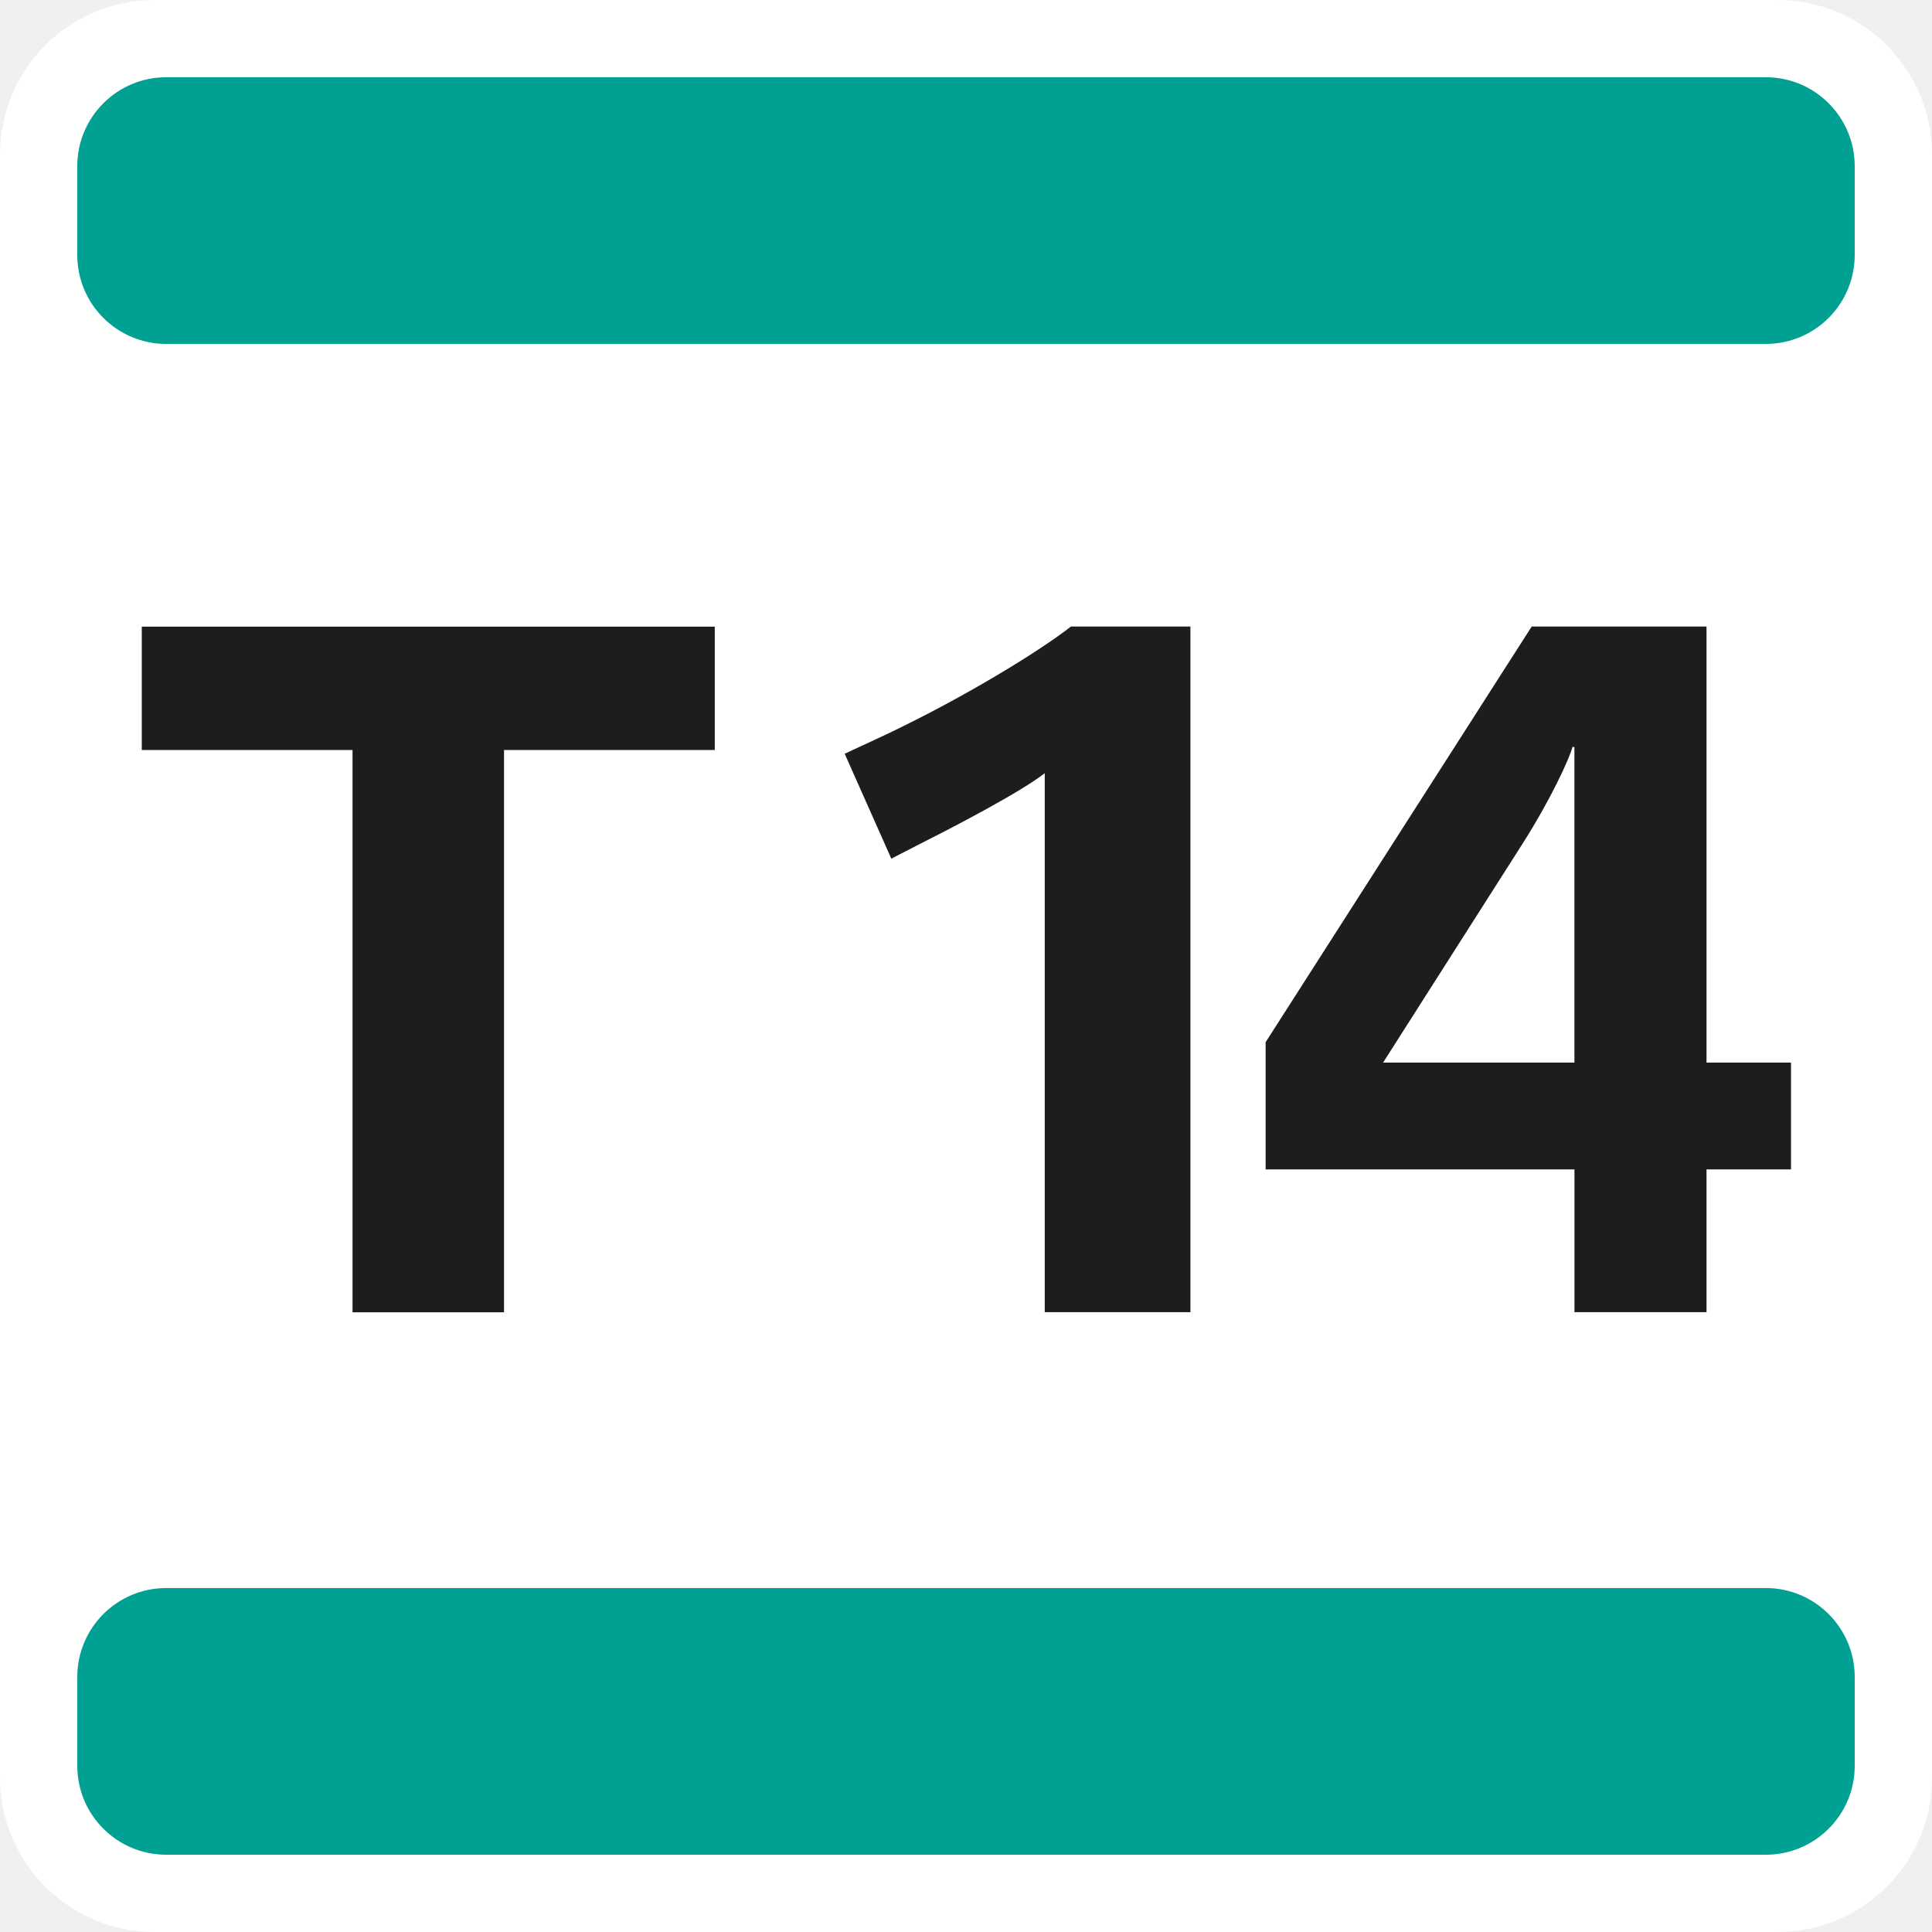
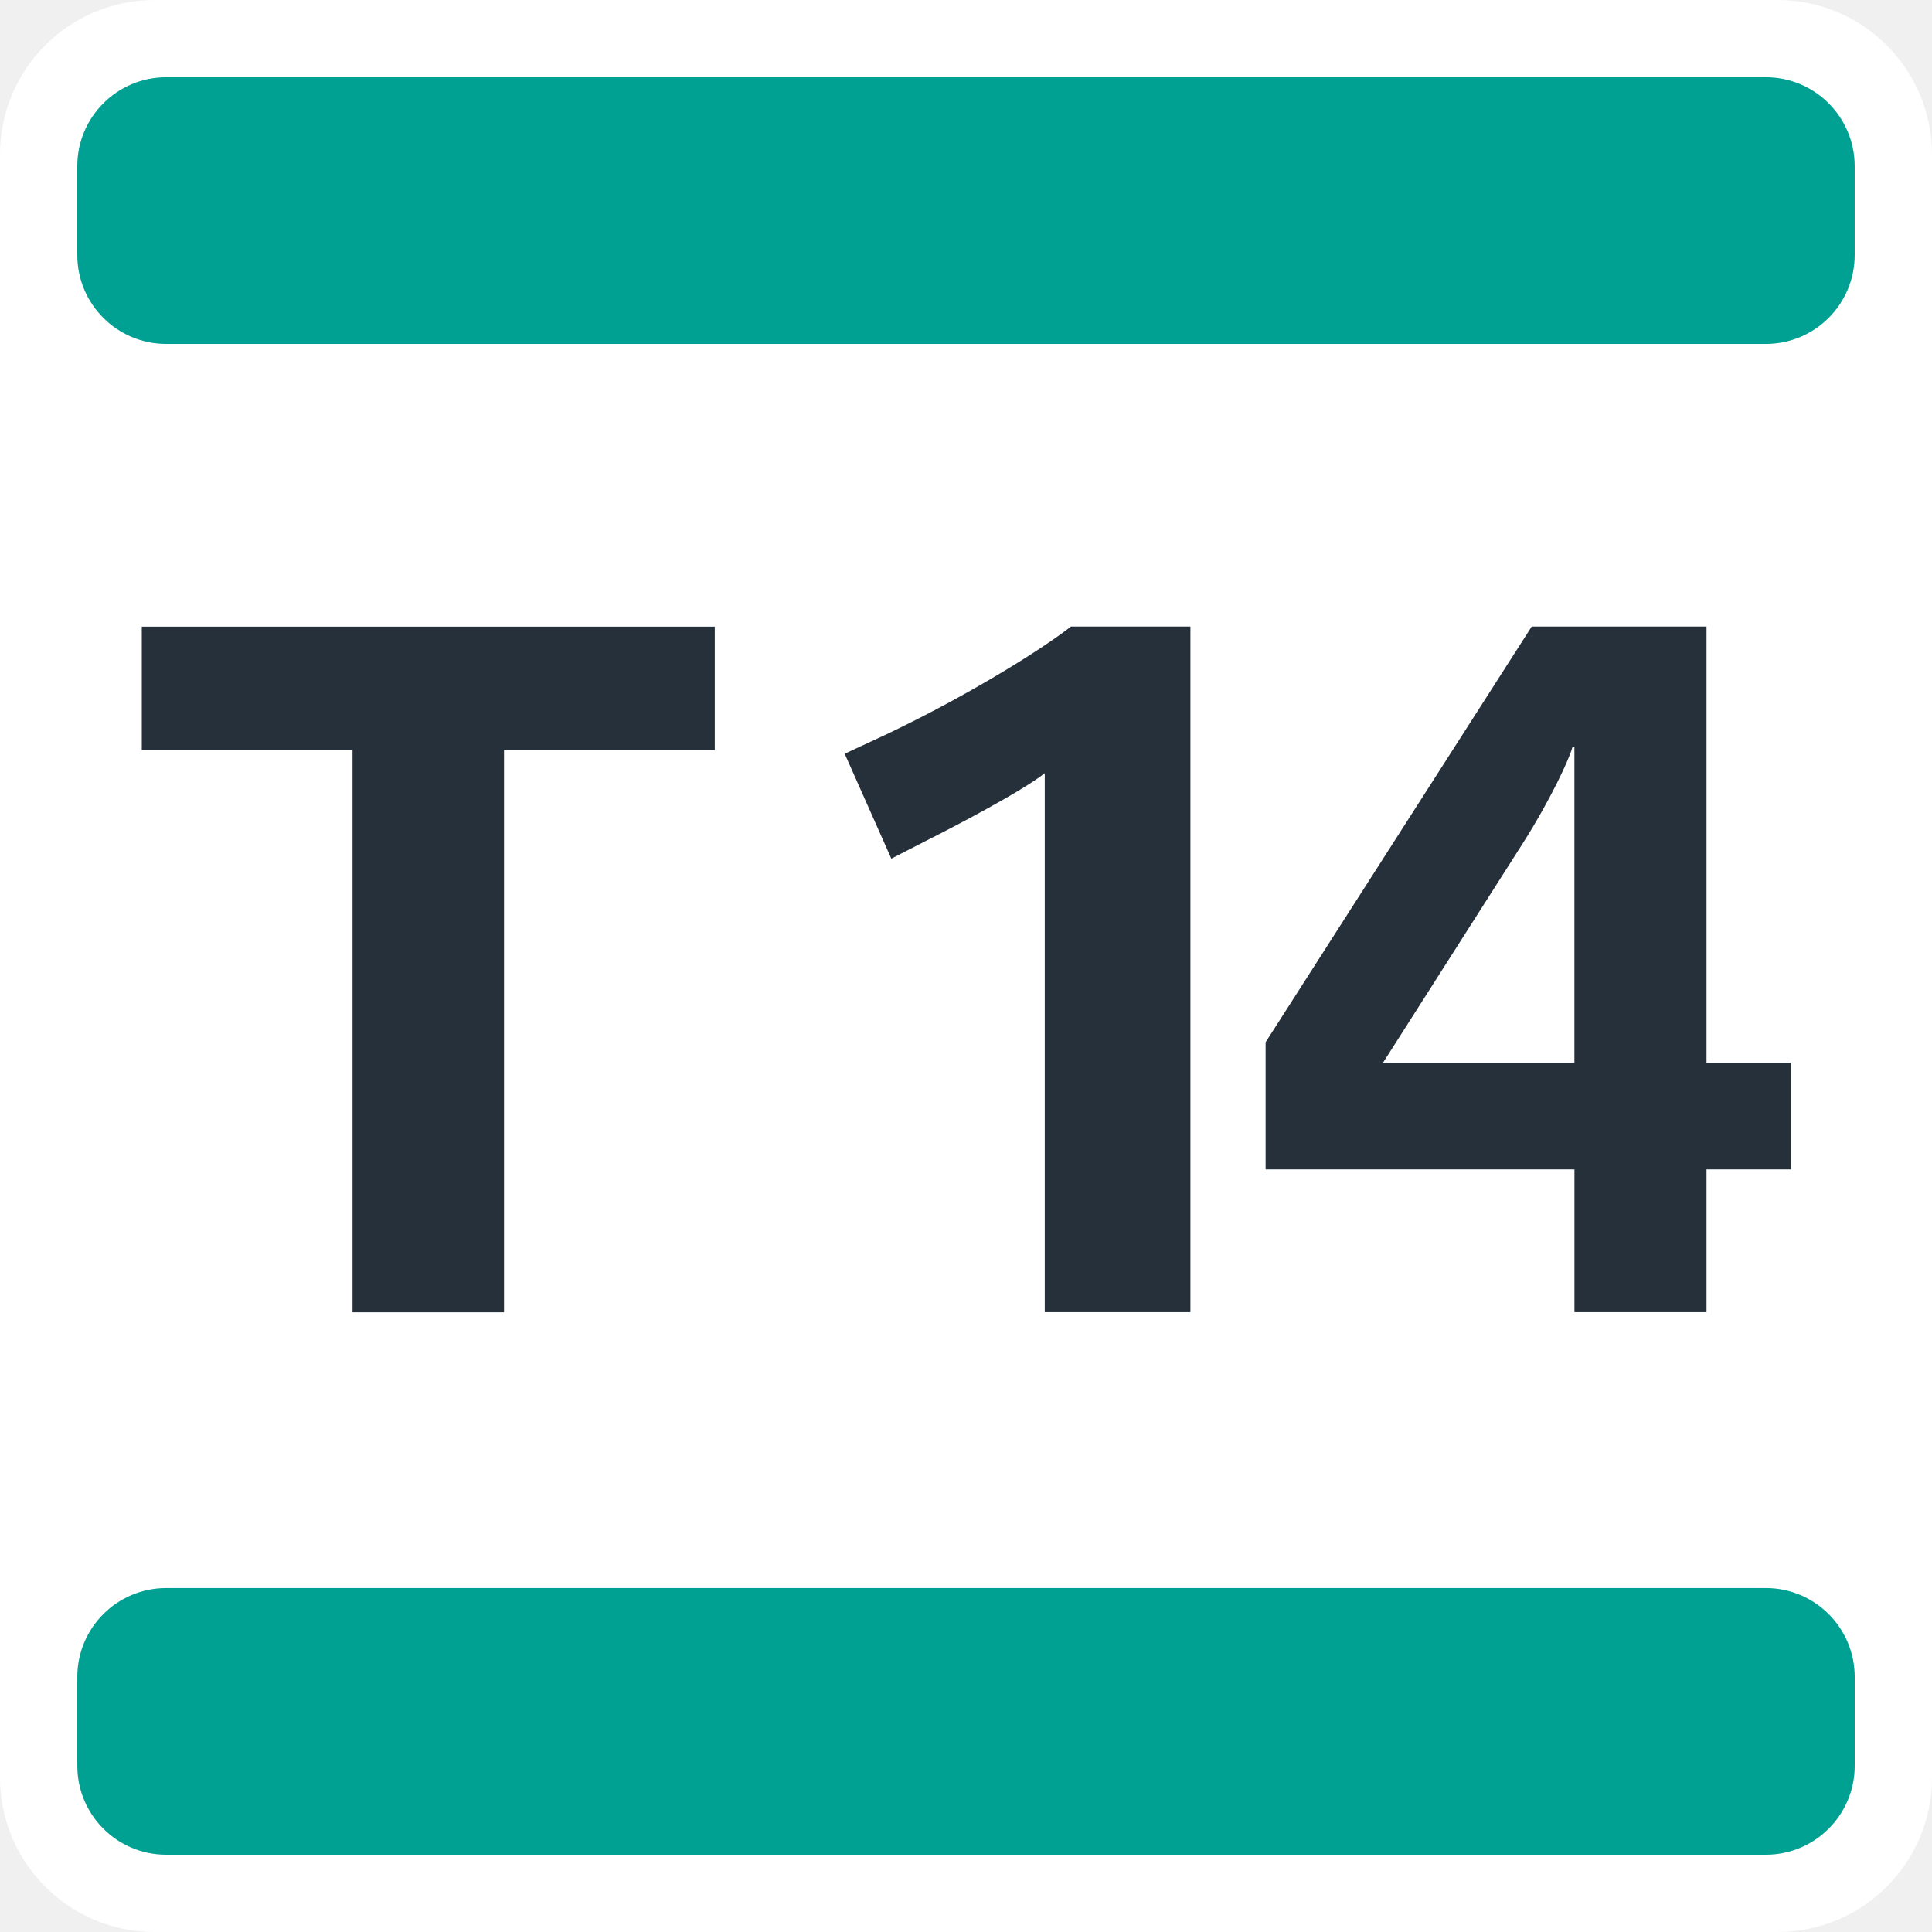
<svg xmlns="http://www.w3.org/2000/svg" version="1.2" baseProfile="tiny" viewBox="-4 -4 100 100" overflow="visible" xml:space="preserve">
  <rect x="-4" y="-4" width="100" height="100" rx="8" ry="8" fill="#FFFFFF" />
  <g>
    <path fill="#00A092" d="M87.4,13.801H4.602c-2.541,0-4.602-2.06-4.602-4.602v-4.599c0-2.538,2.061-4.602,4.602-4.602h82.798c2.541,0,4.599,2.063,4.599,4.602v4.599C91.998,11.74,89.941,13.801,87.4,13.801" />
    <path fill="#00A092" d="M92,87.398v-4.599c0-2.541-2.061-4.602-4.599-4.602H4.6c-2.538,0-4.599,2.06-4.599,4.602v4.599C0.001,89.94,2.062,92,4.6,92h82.801C89.939,92,92,89.94,92,87.398" />
    <g>
-       <path fill="#1D1D1B" d="M22.088,34.82v29.104h-7.841V34.82H3.339v-6.385h29.657v6.385H22.088z" />
+       <path fill="#25303b" d="M22.088,34.82v29.104h-7.841V34.82H3.339v-6.385h29.657v6.385H22.088z" />
    </g>
    <g>
-       <path fill-rule="evenodd" fill="#1D1D1B" d="M88.702,56.528v-5.529h-4.373V28.429H75.281L61.508,49.944v6.585h15.985v7.389h6.836v-7.389H88.702z M77.492,50.999h-9.903l7.238-11.36c1.407-2.212,2.413-4.373,2.564-4.976h0.1V50.999z" />
-       <path fill-rule="evenodd" fill="#1D1D1B" d="M57.616,63.918V28.429h-6.183c-1.608,1.257-5.429,3.619-9.551,5.58l-2.161,1.005l2.413,5.429l1.86-0.955c1.307-0.654,4.876-2.513,6.082-3.468v27.898H57.616z" />
+       <path fill-rule="evenodd" fill="#25303b" d="M88.702,56.528v-5.529h-4.373V28.429H75.281L61.508,49.944v6.585h15.985v7.389h6.836v-7.389H88.702z M77.492,50.999h-9.903l7.238-11.36c1.407-2.212,2.413-4.373,2.564-4.976h0.1V50.999z" />
+       <path fill-rule="evenodd" fill="#25303b" d="M57.616,63.918V28.429h-6.183c-1.608,1.257-5.429,3.619-9.551,5.58l-2.161,1.005l2.413,5.429l1.86-0.955c1.307-0.654,4.876-2.513,6.082-3.468v27.898H57.616z" />
    </g>
  </g>
</svg>
